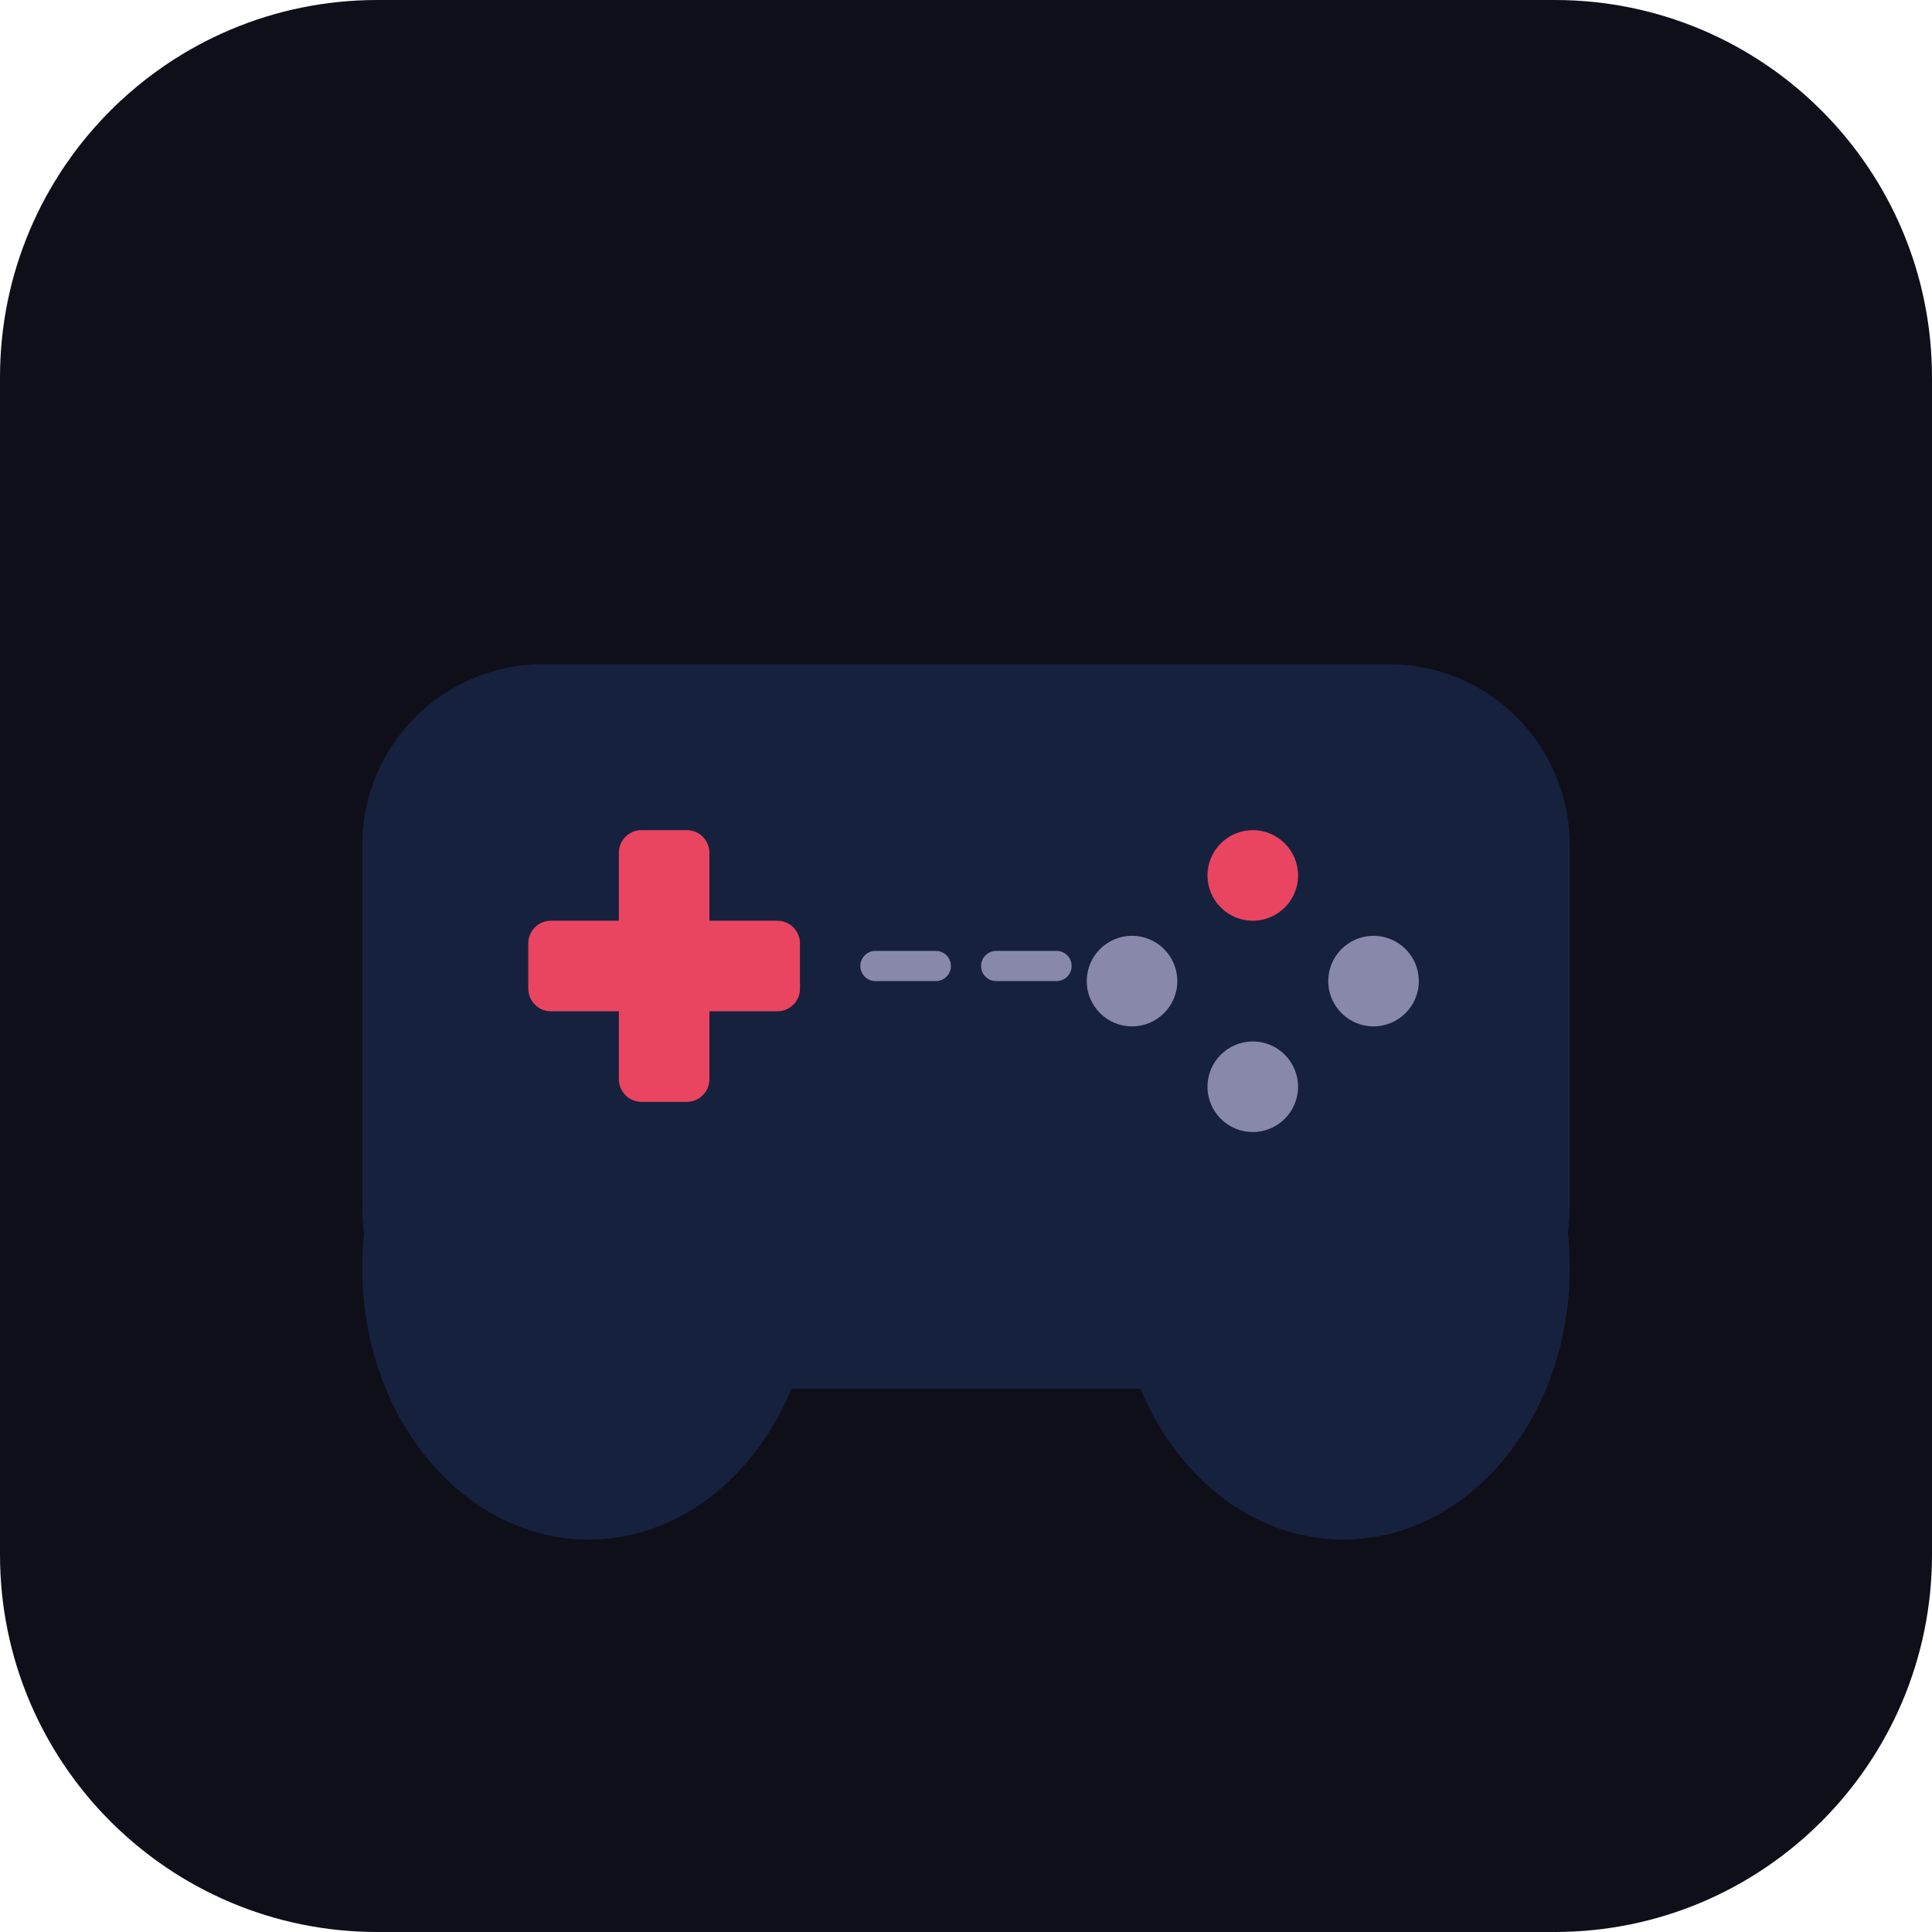
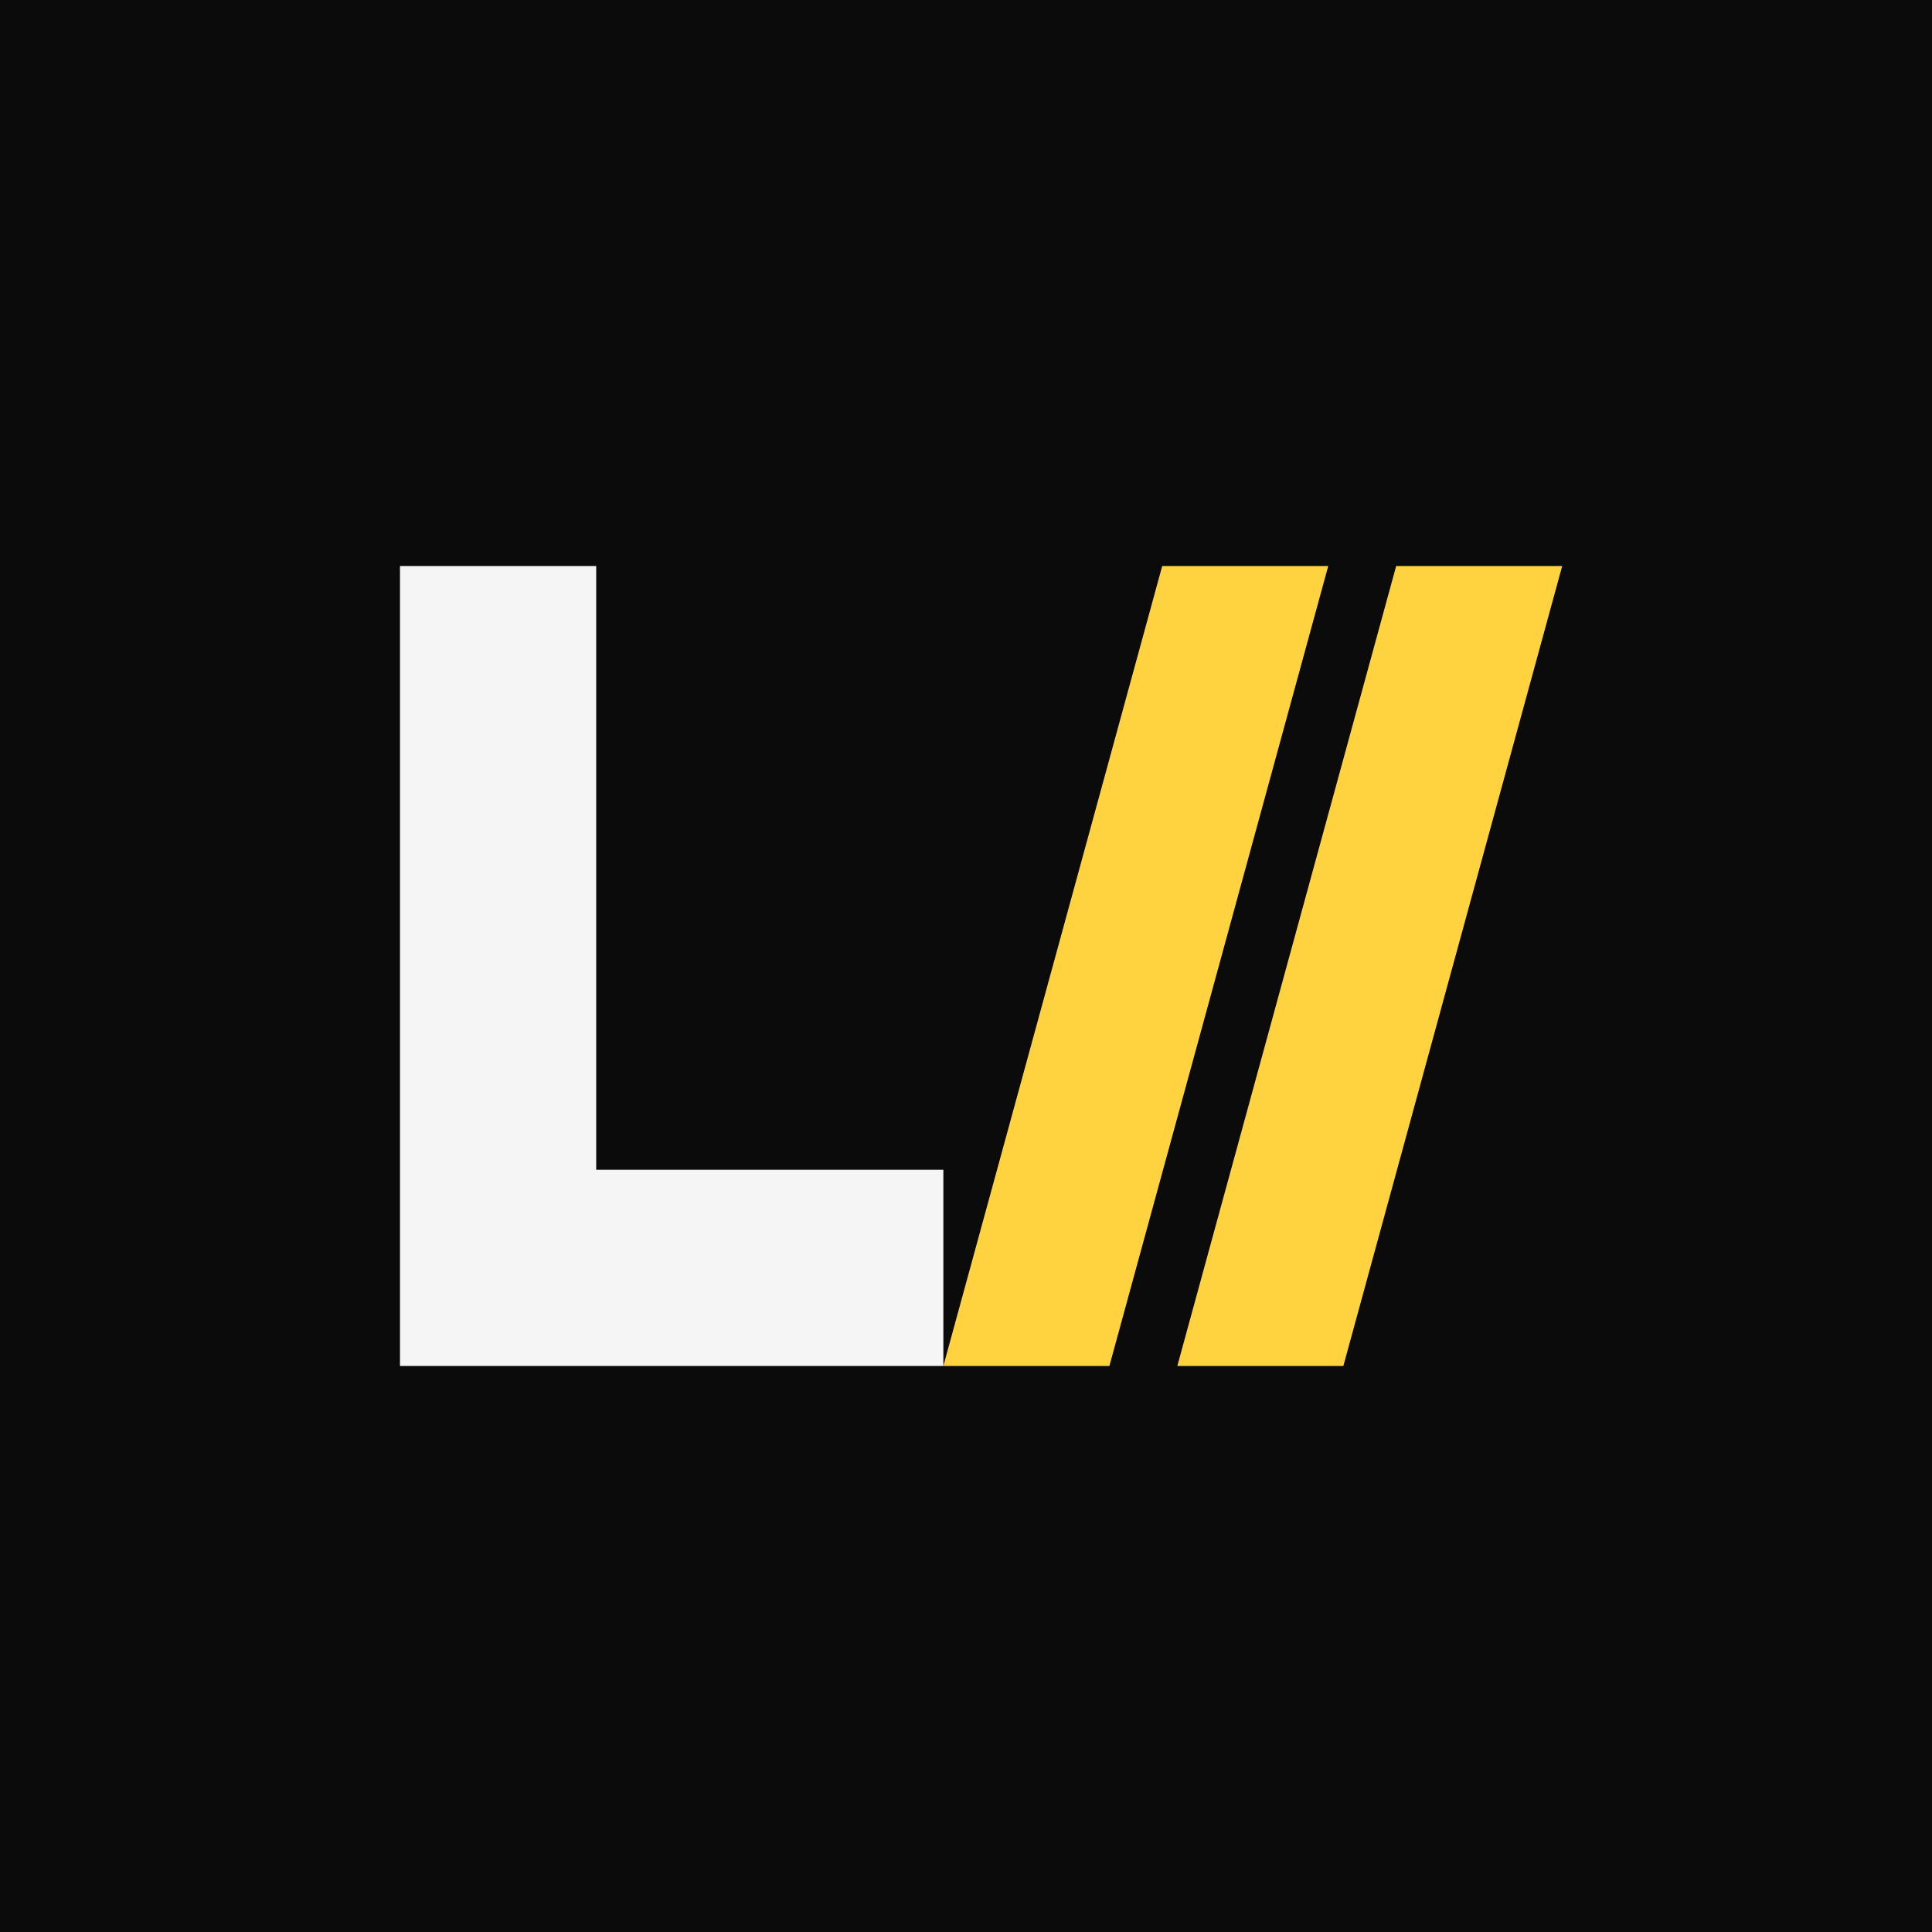
<svg xmlns="http://www.w3.org/2000/svg" viewBox="0 0 512 512">
-   <rect width="512" height="512" rx="100" fill="#0f0f1a" />
-   <rect x="96" y="176" width="320" height="192" rx="48" fill="#16213e" />
-   <ellipse cx="156" cy="336" rx="60" ry="72" fill="#16213e" />
-   <ellipse cx="356" cy="336" rx="60" ry="72" fill="#16213e" />
-   <rect x="140" y="244" width="72" height="24" rx="6" fill="#e94560" />
-   <rect x="164" y="220" width="24" height="72" rx="6" fill="#e94560" />
-   <circle cx="332" cy="232" r="12" fill="#e94560" />
-   <circle cx="364" cy="260" r="12" fill="#8888aa" />
-   <circle cx="300" cy="260" r="12" fill="#8888aa" />
-   <circle cx="332" cy="288" r="12" fill="#8888aa" />
-   <rect x="228" y="252" width="24" height="8" rx="4" fill="#8888aa" />
-   <rect x="260" y="252" width="24" height="8" rx="4" fill="#8888aa" />
+   <rect width="512" height="512" fill="#0b0b0b" />
+   <path d="M106 150h52v160h92v52H106z" fill="#f5f5f5" />
+   <path d="M250 362h44l58-212h-44zM312 362h44l58-212h-44z" fill="#ffd23f" />
</svg>
